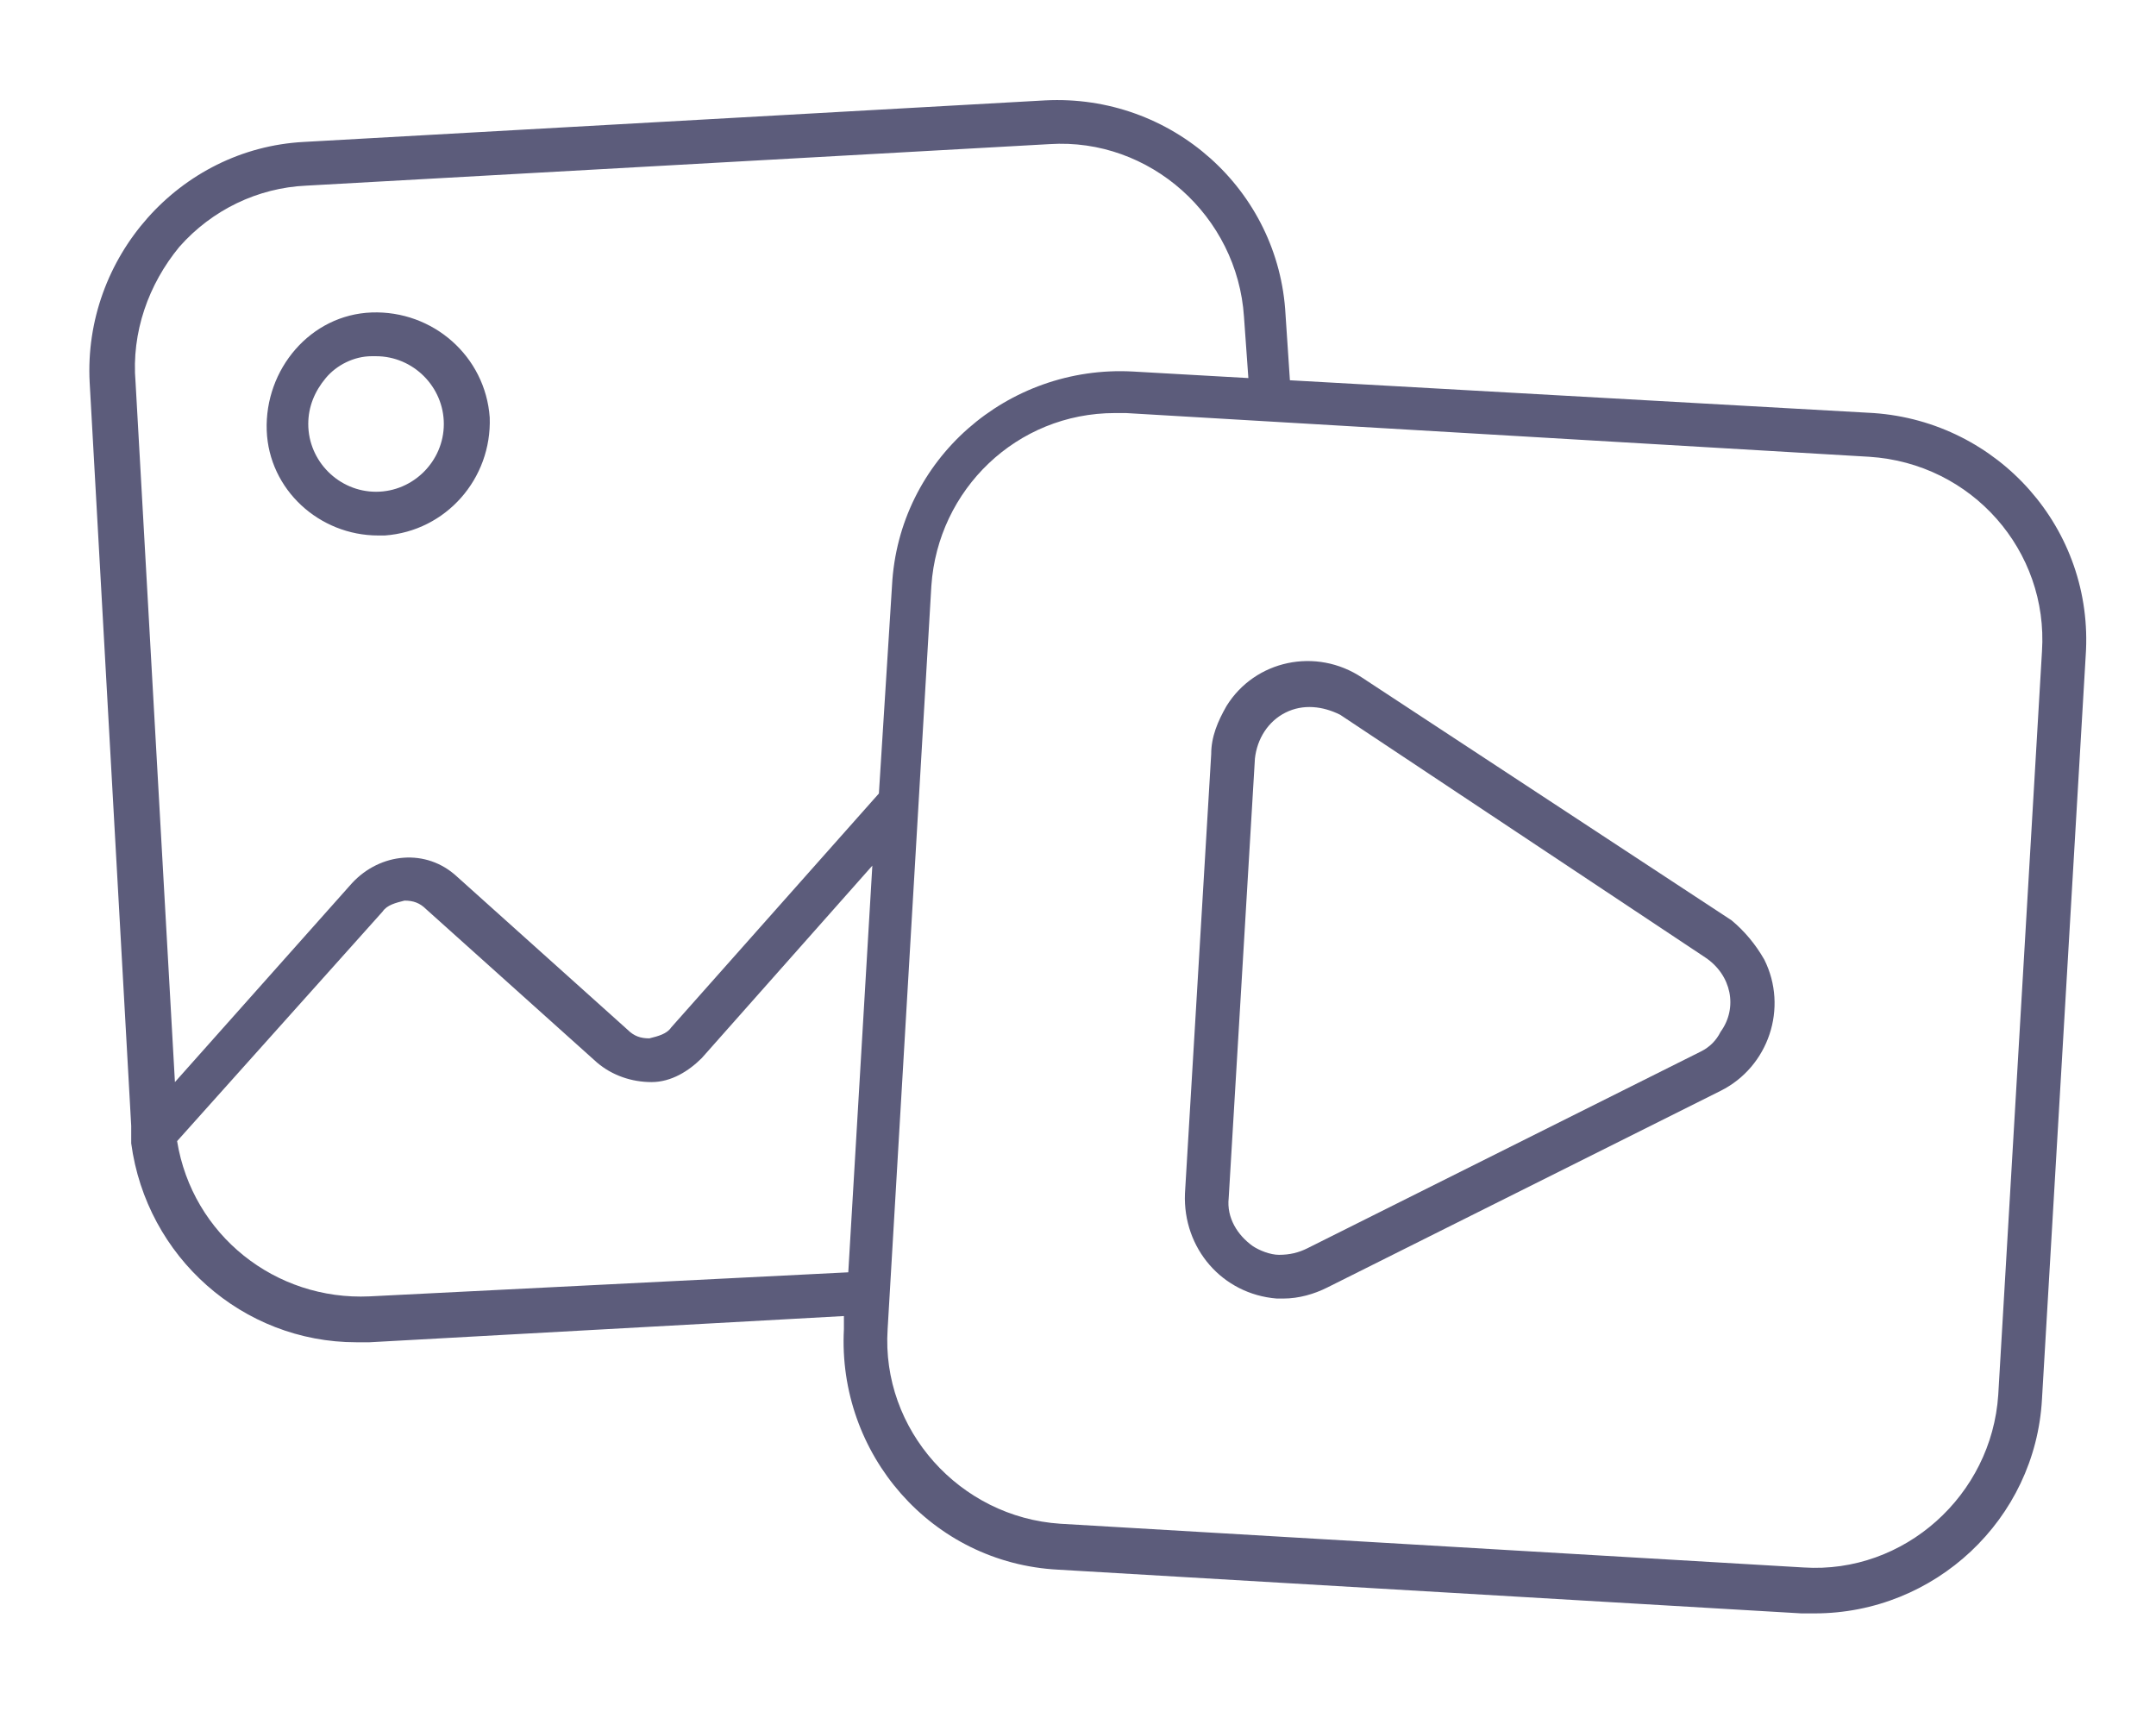
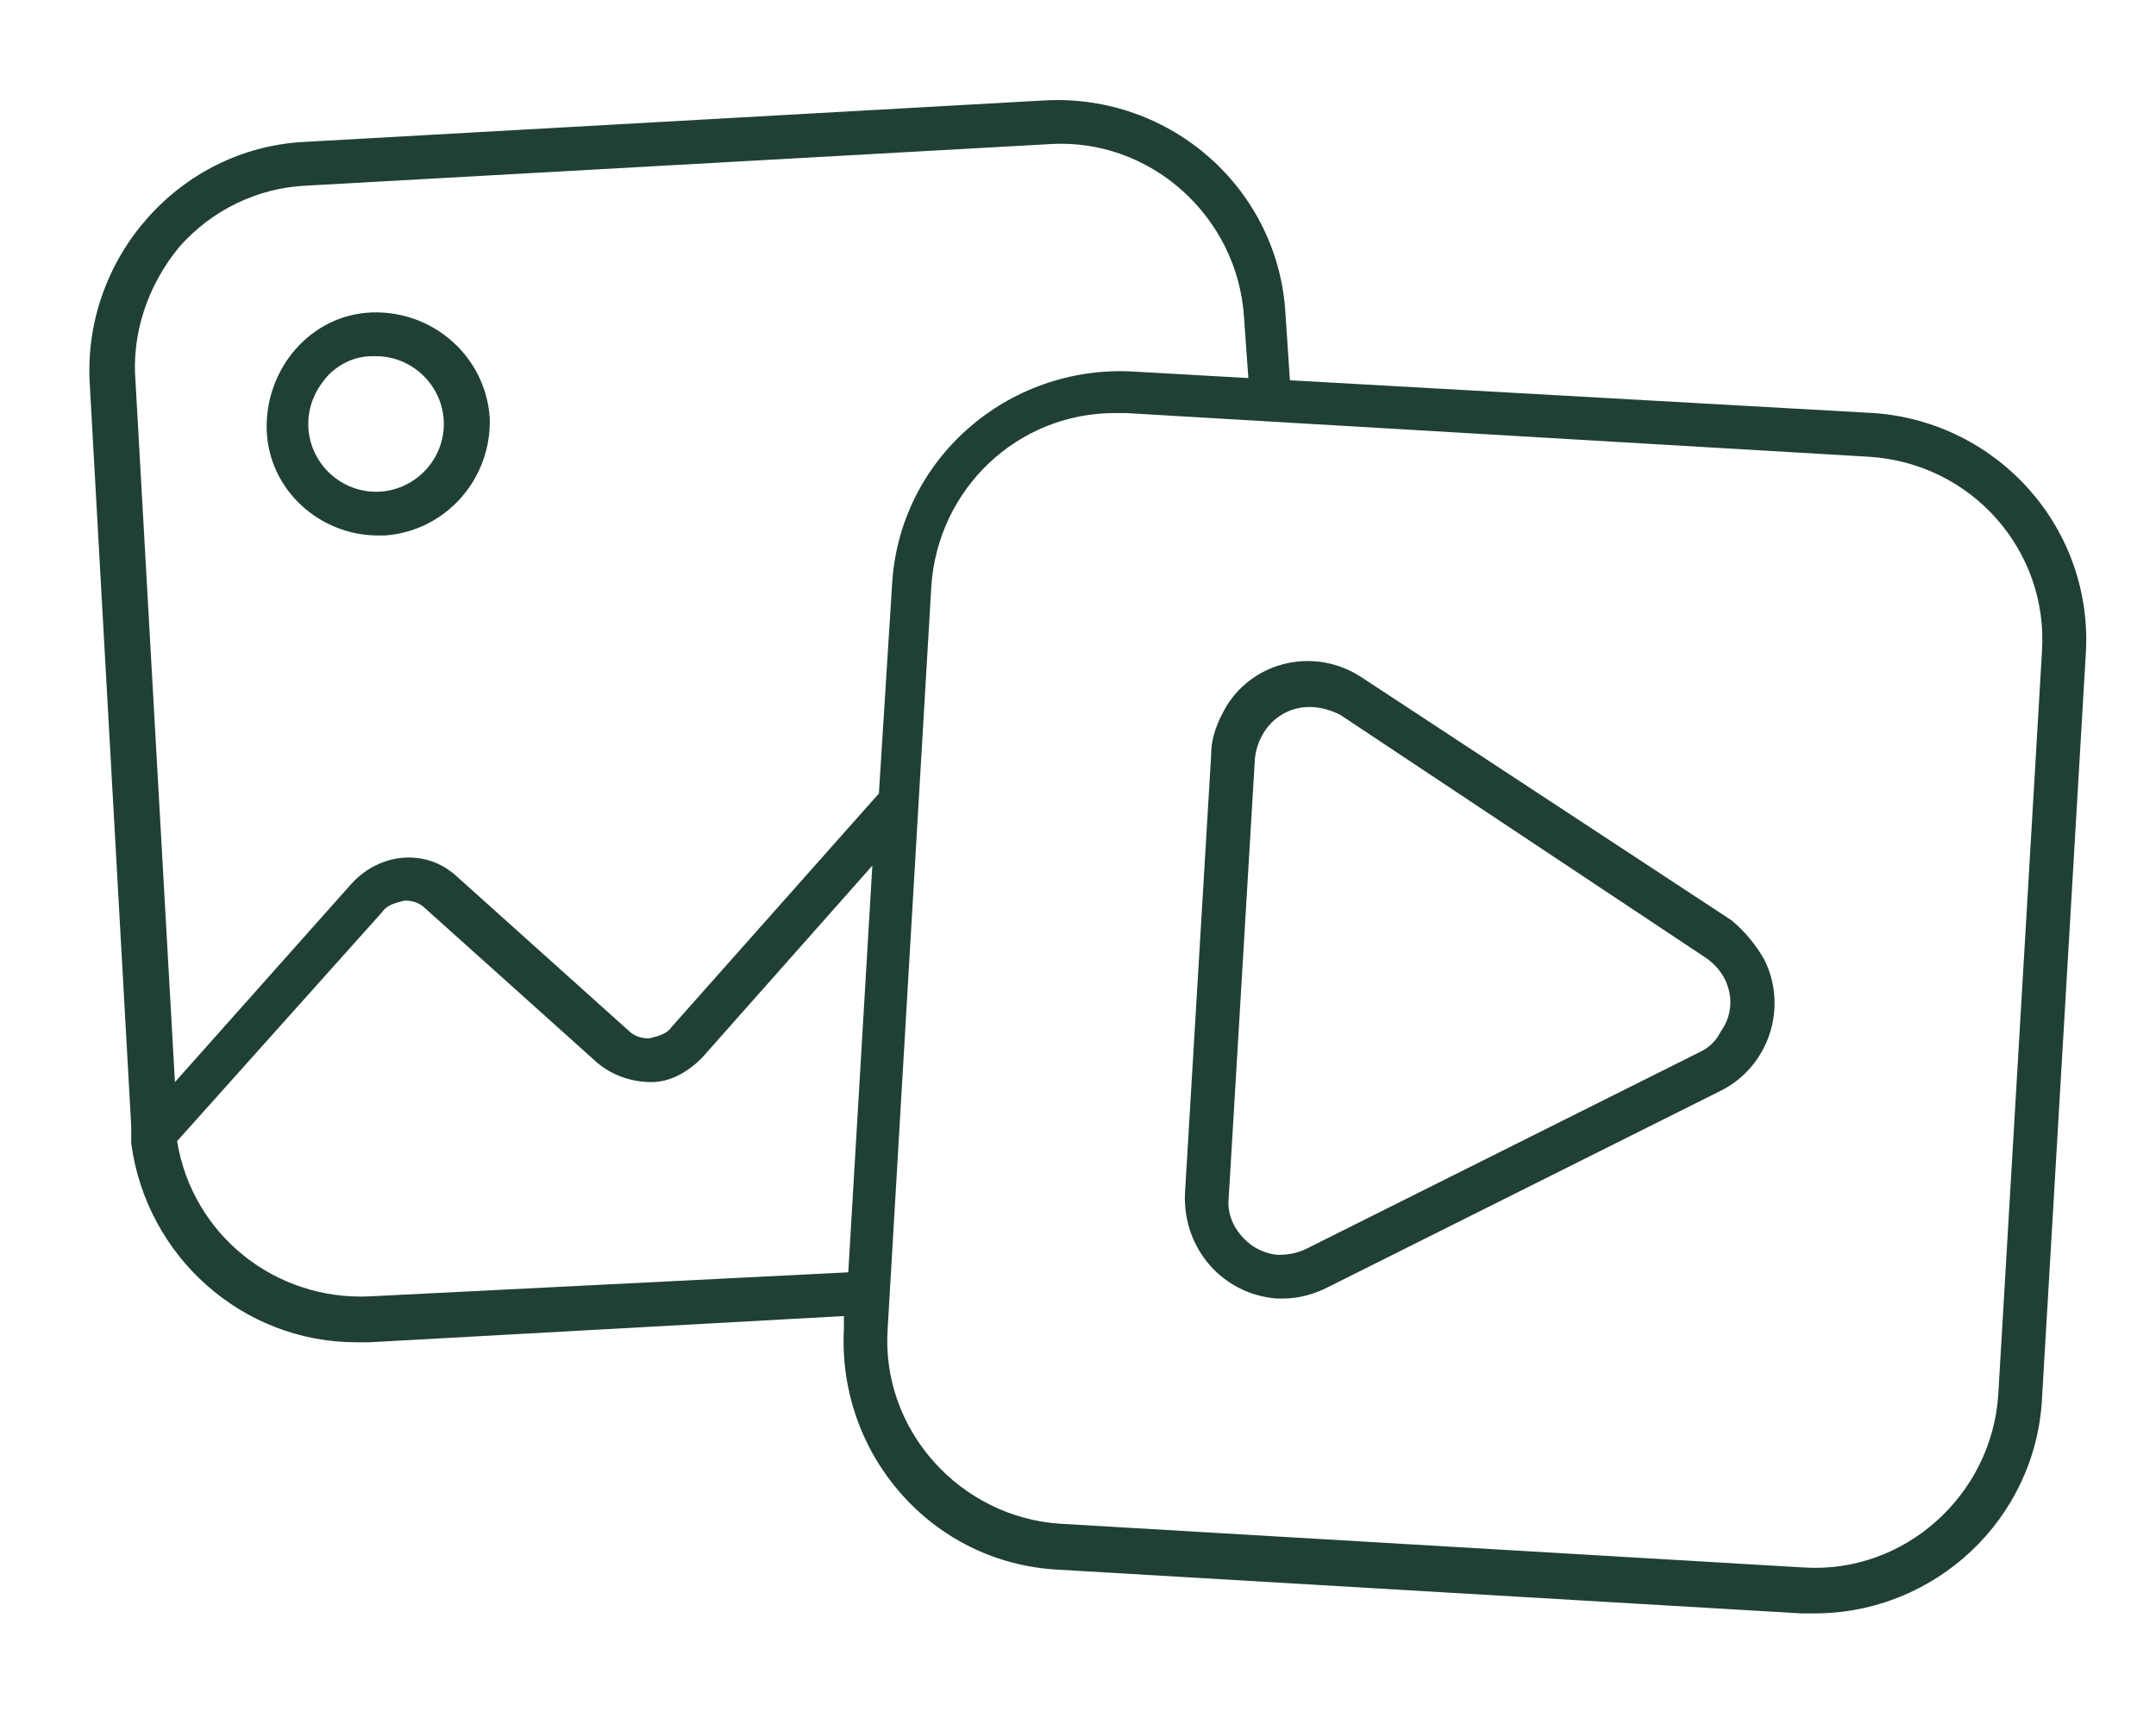
<svg xmlns="http://www.w3.org/2000/svg" width="97" height="77" viewBox="0 0 97 77" fill="none">
-   <path d="M17.017 24.09H17.312C20.066 23.893 22.132 21.533 22.033 18.779C21.837 16.025 19.476 13.959 16.722 14.057C13.968 14.156 11.902 16.615 12 19.369C12.099 22.025 14.361 24.09 17.017 24.09ZM14.656 17.008C15.148 16.418 15.935 16.025 16.722 16.025H16.919C18.591 16.025 19.968 17.402 19.968 19.074C19.968 20.746 18.591 22.123 16.919 22.123C15.246 22.123 13.869 20.746 13.869 19.074C13.869 18.287 14.164 17.598 14.656 17.008Z" fill="#5C5C7B" />
-   <path d="M84.296 18.582L58.034 17.107L57.837 14.156C57.542 8.549 52.722 4.221 47.017 4.516L13.673 6.385C8.067 6.68 3.739 11.598 4.034 17.205L5.903 50.648V51.434C6.591 56.549 10.919 60.385 16.034 60.385H16.624L37.968 59.205V59.795C37.673 65.402 41.903 70.32 47.608 70.615L81.05 72.582H81.64C87.05 72.582 91.575 68.353 91.87 62.943L93.837 29.5C94.231 23.795 89.903 18.975 84.296 18.582ZM8.067 11.107C9.542 9.434 11.607 8.451 13.771 8.352L47.214 6.484C51.739 6.189 55.673 9.729 55.968 14.254L56.165 17.008L50.952 16.713C45.345 16.418 40.427 20.648 40.132 26.352L39.542 35.697L30.198 46.221C30.001 46.516 29.608 46.615 29.214 46.713C28.821 46.713 28.526 46.615 28.23 46.32L20.558 39.434C19.181 38.156 17.116 38.352 15.837 39.73L7.87 48.68L6.099 17.205C5.903 14.943 6.69 12.779 8.067 11.107ZM16.624 58.32C12.394 58.516 8.657 55.566 7.968 51.336L17.214 41.008C17.411 40.713 17.804 40.615 18.198 40.516C18.591 40.516 18.886 40.615 19.181 40.91L26.853 47.795C27.542 48.385 28.427 48.68 29.312 48.68C30.198 48.68 30.985 48.188 31.575 47.598L39.247 38.943L38.165 57.238L16.624 58.32ZM91.87 29.303L89.903 62.746C89.608 67.27 85.673 70.811 81.148 70.516L47.706 68.549C43.181 68.254 39.64 64.32 39.935 59.795L41.903 26.352C42.198 22.025 45.739 18.582 50.165 18.582H50.657L84.099 20.549C88.722 20.844 92.165 24.779 91.87 29.303Z" fill="#5C5C7B" />
-   <path d="M77.903 41.402L61.28 30.484C59.214 29.107 56.46 29.697 55.181 31.762C54.788 32.451 54.493 33.139 54.493 33.926L53.312 53.697C53.214 56.156 54.985 58.221 57.444 58.418H57.739C58.427 58.418 59.116 58.221 59.706 57.926L77.411 49.074C79.575 47.992 80.46 45.336 79.378 43.172C78.985 42.484 78.493 41.893 77.903 41.402ZM76.526 47.303L58.821 56.156C58.427 56.352 58.034 56.451 57.542 56.451C57.149 56.451 56.657 56.254 56.362 56.057C55.673 55.566 55.181 54.779 55.28 53.893L56.46 34.123C56.558 33.238 57.05 32.451 57.837 32.057C58.624 31.664 59.509 31.762 60.296 32.156L76.722 43.074C77.903 43.861 78.198 45.336 77.411 46.418C77.214 46.812 76.919 47.107 76.526 47.303Z" fill="#5C5C7B" />
+   <path d="M17.017 24.09H17.312C20.066 23.893 22.132 21.533 22.033 18.779C21.837 16.025 19.476 13.959 16.722 14.057C13.968 14.156 11.902 16.615 12 19.369C12.099 22.025 14.361 24.09 17.017 24.09ZM14.656 17.008C15.148 16.418 15.935 16.025 16.722 16.025H16.919C18.591 16.025 19.968 17.402 19.968 19.074C19.968 20.746 18.591 22.123 16.919 22.123C15.246 22.123 13.869 20.746 13.869 19.074C13.869 18.287 14.164 17.598 14.656 17.008Z" fill="#204035" />
+   <path d="M84.296 18.582L58.034 17.107L57.837 14.156C57.542 8.549 52.722 4.221 47.017 4.516L13.673 6.385C8.067 6.68 3.739 11.598 4.034 17.205L5.903 50.648V51.434C6.591 56.549 10.919 60.385 16.034 60.385H16.624L37.968 59.205V59.795C37.673 65.402 41.903 70.32 47.608 70.615L81.05 72.582H81.64C87.05 72.582 91.575 68.353 91.87 62.943L93.837 29.5C94.231 23.795 89.903 18.975 84.296 18.582ZM8.067 11.107C9.542 9.434 11.607 8.451 13.771 8.352L47.214 6.484C51.739 6.189 55.673 9.729 55.968 14.254L56.165 17.008L50.952 16.713C45.345 16.418 40.427 20.648 40.132 26.352L39.542 35.697L30.198 46.221C30.001 46.516 29.608 46.615 29.214 46.713C28.821 46.713 28.526 46.615 28.23 46.32L20.558 39.434C19.181 38.156 17.116 38.352 15.837 39.73L7.87 48.68L6.099 17.205C5.903 14.943 6.69 12.779 8.067 11.107ZM16.624 58.32C12.394 58.516 8.657 55.566 7.968 51.336L17.214 41.008C17.411 40.713 17.804 40.615 18.198 40.516C18.591 40.516 18.886 40.615 19.181 40.91L26.853 47.795C27.542 48.385 28.427 48.68 29.312 48.68C30.198 48.68 30.985 48.188 31.575 47.598L39.247 38.943L38.165 57.238L16.624 58.32ZM91.87 29.303L89.903 62.746C89.608 67.27 85.673 70.811 81.148 70.516L47.706 68.549C43.181 68.254 39.64 64.32 39.935 59.795L41.903 26.352C42.198 22.025 45.739 18.582 50.165 18.582H50.657L84.099 20.549C88.722 20.844 92.165 24.779 91.87 29.303Z" fill="#204035" />
+   <path d="M77.903 41.402L61.28 30.484C59.214 29.107 56.46 29.697 55.181 31.762C54.788 32.451 54.493 33.139 54.493 33.926L53.312 53.697C53.214 56.156 54.985 58.221 57.444 58.418H57.739C58.427 58.418 59.116 58.221 59.706 57.926L77.411 49.074C79.575 47.992 80.46 45.336 79.378 43.172C78.985 42.484 78.493 41.893 77.903 41.402ZM76.526 47.303L58.821 56.156C58.427 56.352 58.034 56.451 57.542 56.451C57.149 56.451 56.657 56.254 56.362 56.057C55.673 55.566 55.181 54.779 55.28 53.893L56.46 34.123C56.558 33.238 57.05 32.451 57.837 32.057C58.624 31.664 59.509 31.762 60.296 32.156L76.722 43.074C77.903 43.861 78.198 45.336 77.411 46.418C77.214 46.812 76.919 47.107 76.526 47.303Z" fill="#204035" />
</svg>
